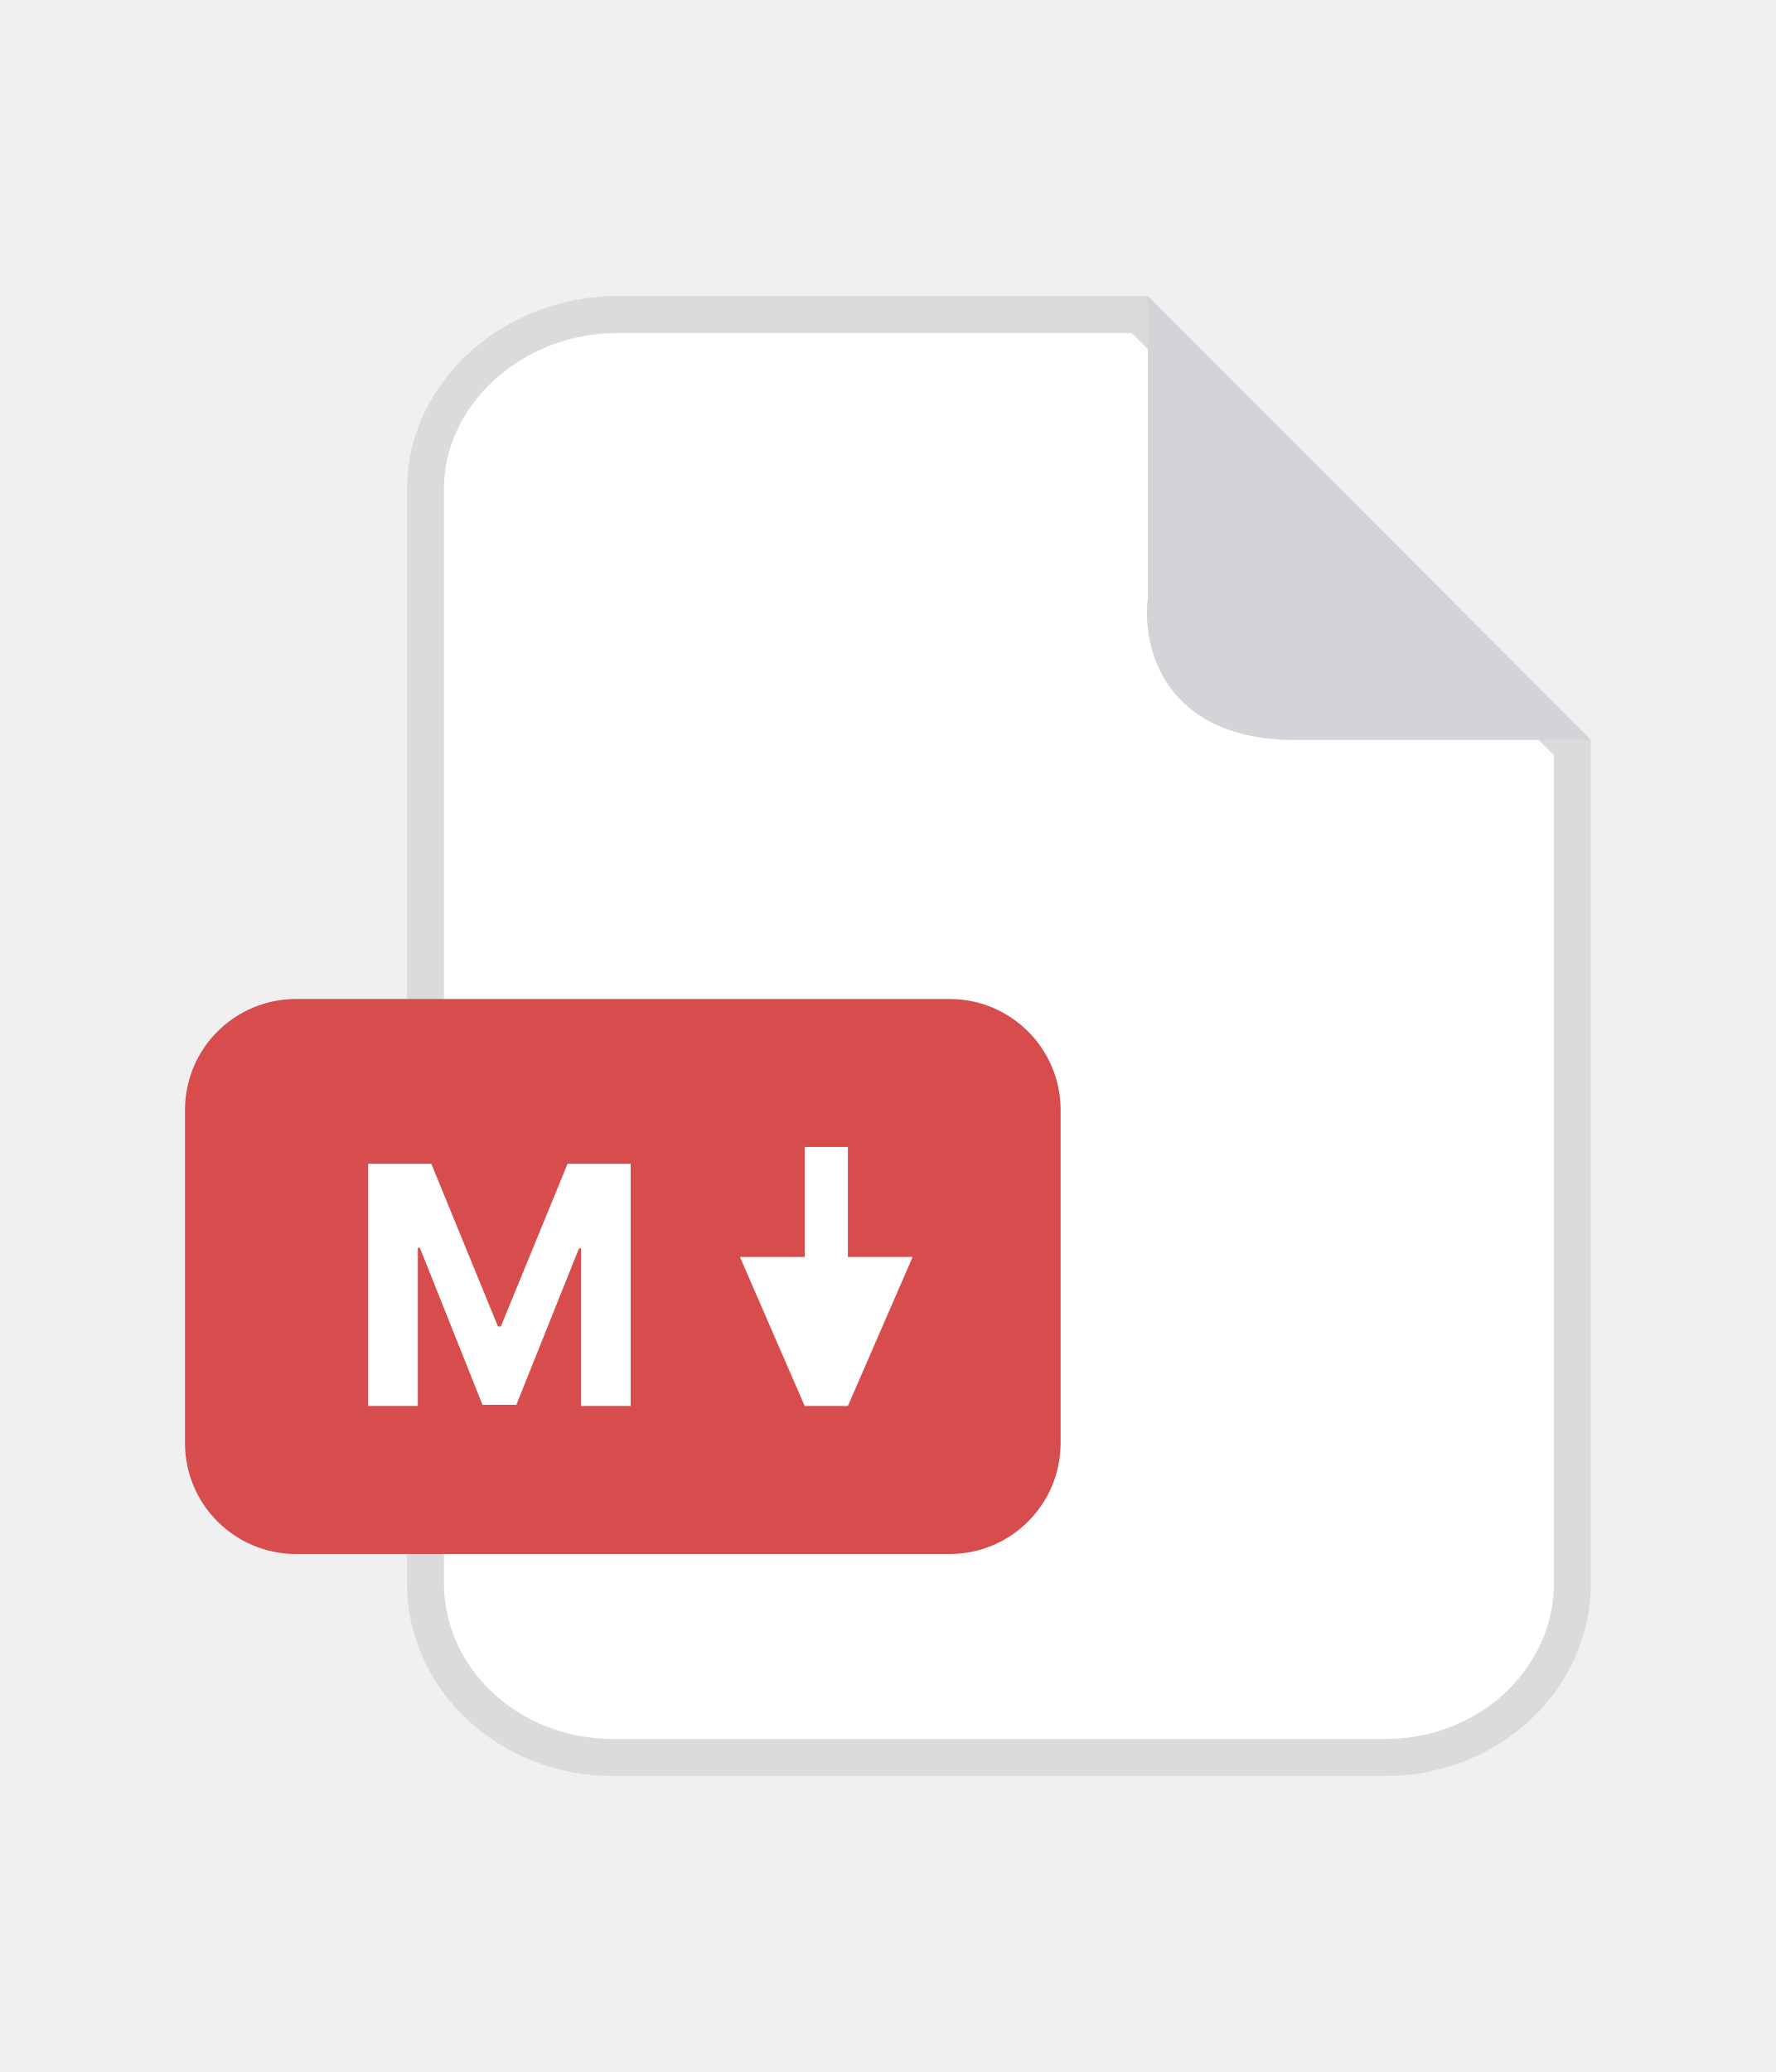
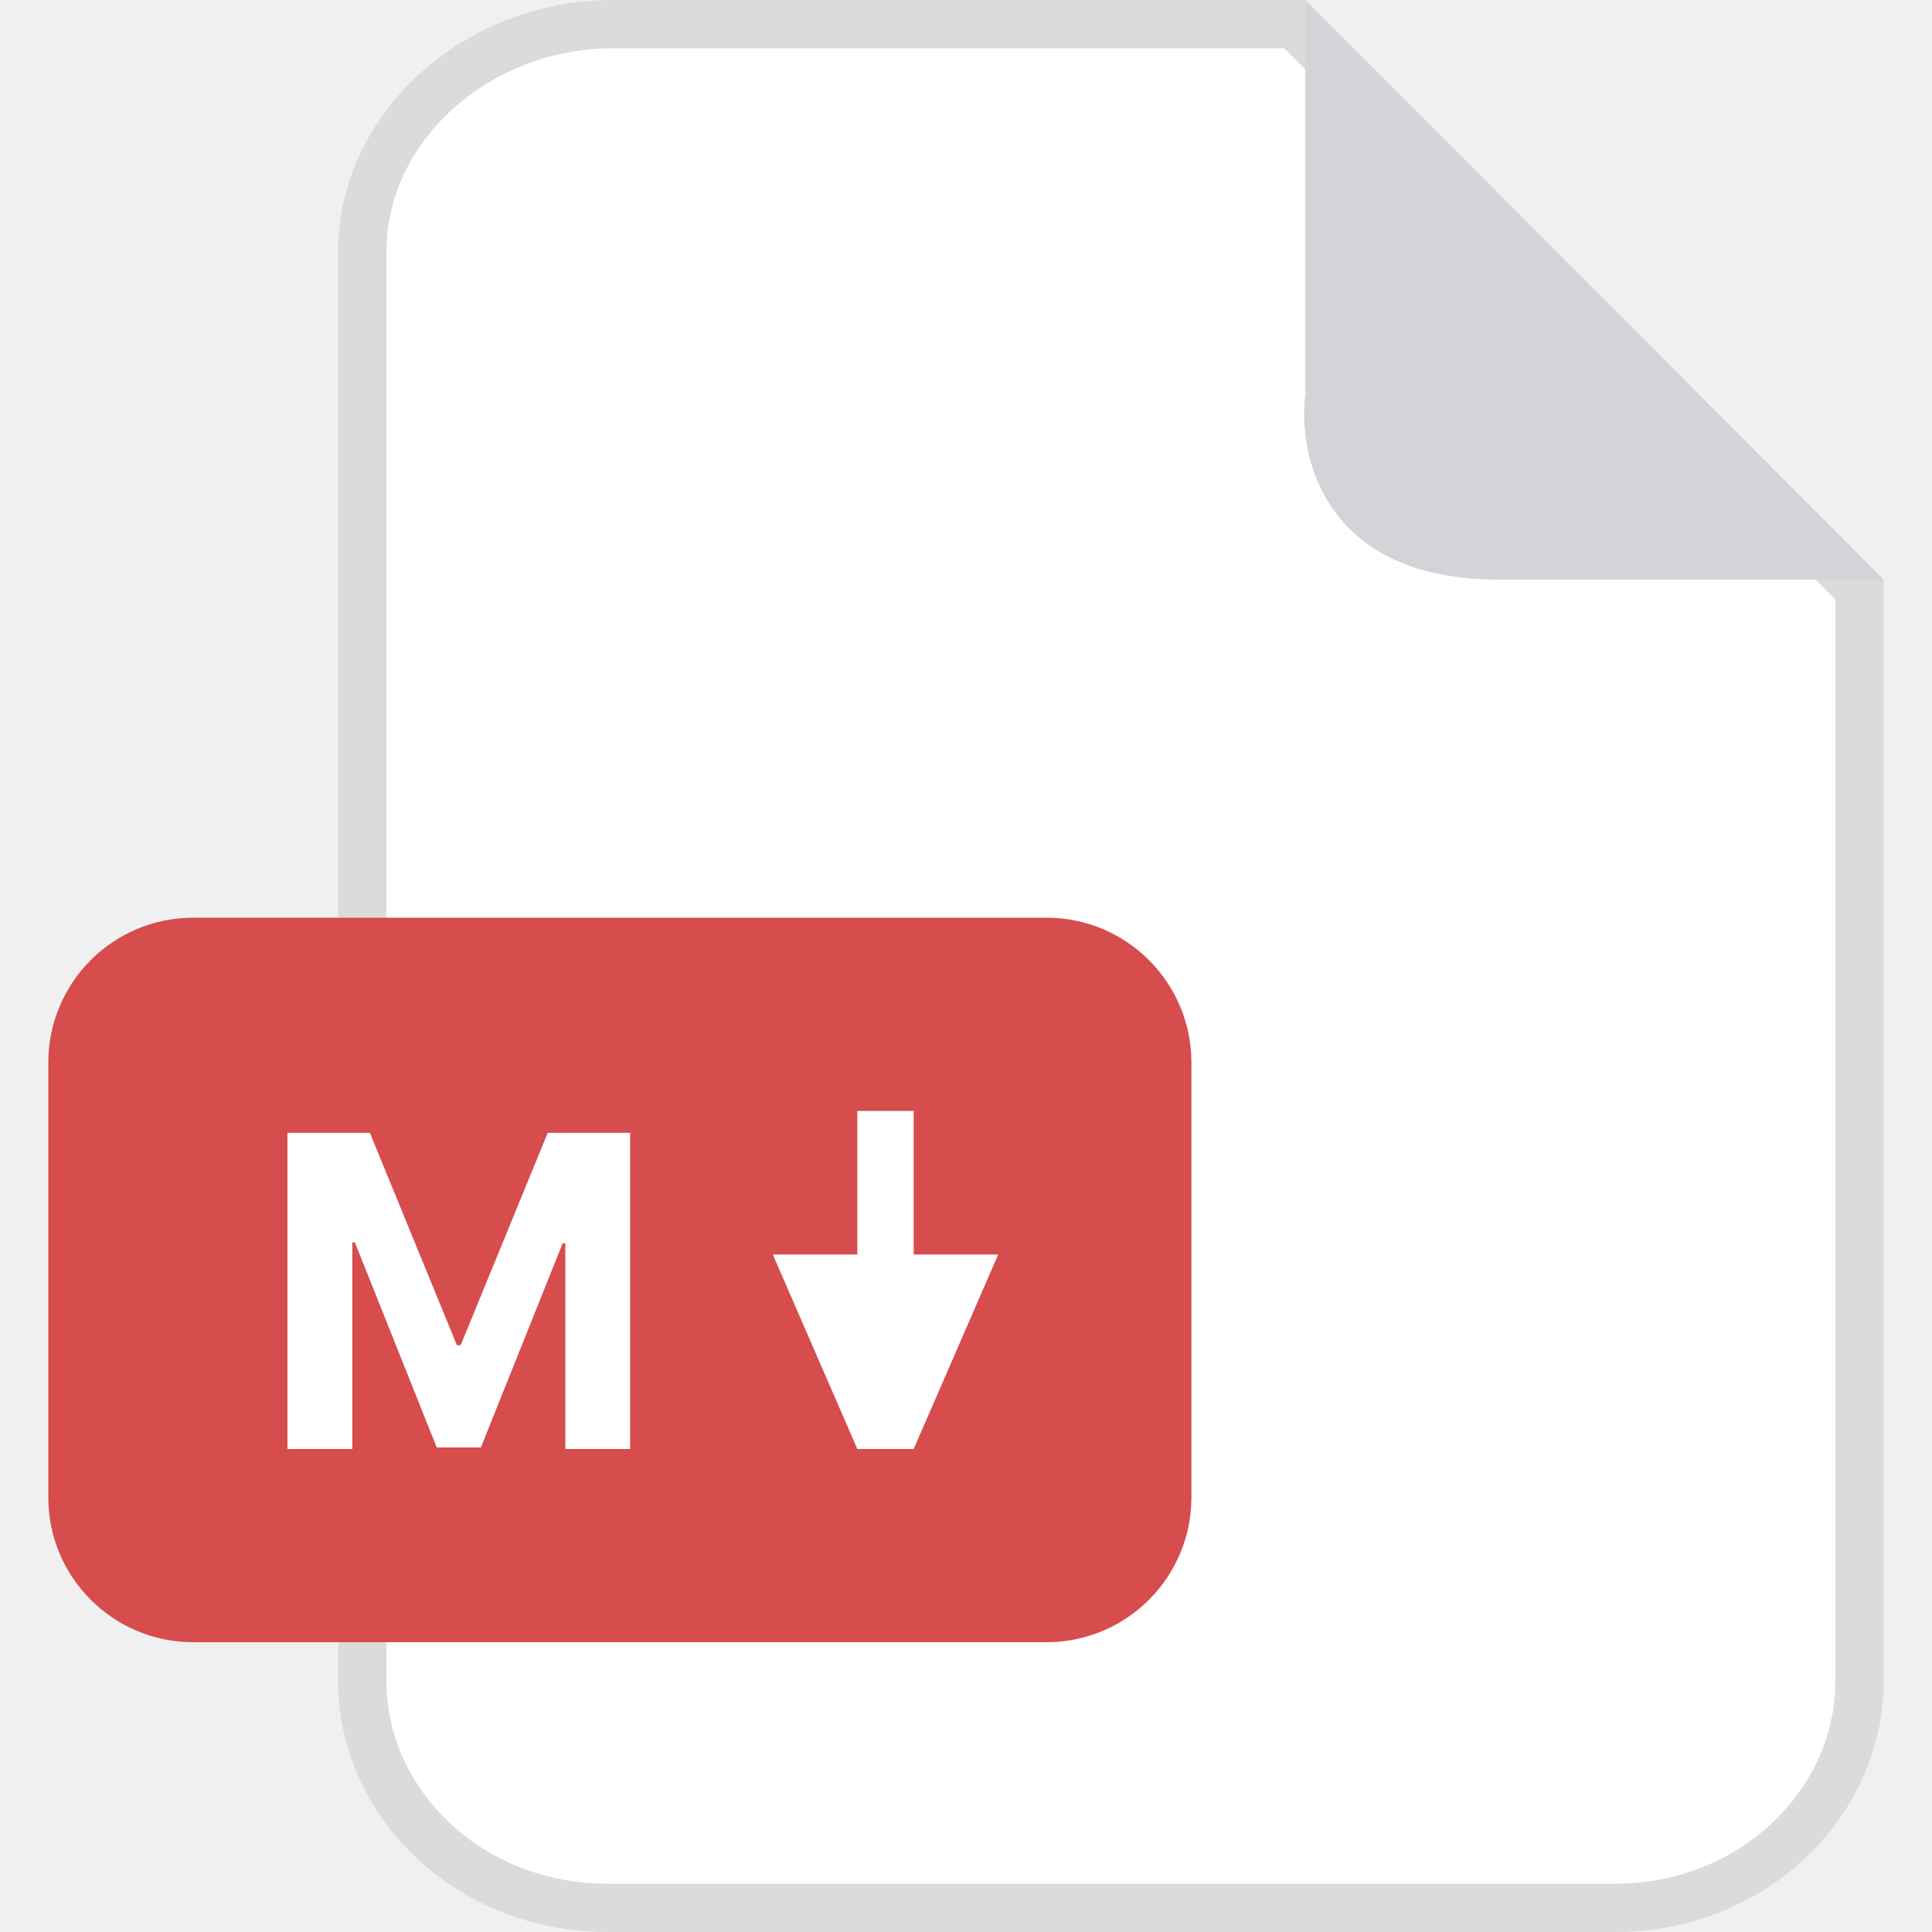
- <svg xmlns="http://www.w3.org/2000/svg" fill="none" height="56" viewBox="0 0 48 56" width="48">
-   <path d="M16.694 8.5H30.793L42.5 20.207V42.793C42.5 45.365 40.264 47.5 37.44 47.5H16.57C13.735 47.5 11.5 45.364 11.5 42.793V13.207L11.507 12.969C11.647 10.518 13.933 8.5 16.694 8.5Z" fill="white" stroke="#DBDBDB" />
-   <path d="M31.026 16.16V8L43 20H35.017C31.425 20 30.859 17.44 31.026 16.16Z" fill="#D4D4D8" />
-   <rect fill="#D74C4C" height="15" rx="3" width="23.667" x="5" y="27" />
-   <path d="M9.951 31.454H11.658L13.46 35.852H13.537L15.34 31.454H17.046V38H15.704V33.74H15.65L13.956 37.968H13.042L11.348 33.724H11.293V38H9.951V31.454Z" fill="white" />
-   <path d="M21.75 38L20 33.972H21.75V31H22.917V33.972H24.667L22.917 38H21.75Z" fill="white" />
+ <svg xmlns="http://www.w3.org/2000/svg" width="40" height="40" viewBox="0 0 40 40" fill="none">
+   <path d="M12.694 0.5H26.793L38.5 12.207V34.793C38.5 37.365 36.264 39.5 33.44 39.5H12.57C9.735 39.5 7.5 37.364 7.5 34.793V5.207C7.5 2.65 9.844 0.5 12.694 0.5Z" fill="white" stroke="#DBDBDB" />
+   <path d="M27.026 8.16V0L39 12H31.017C27.425 12 26.859 9.44 27.026 8.16Z" fill="#D4D4D8" />
+   <rect x="1" y="19" width="23.667" height="15" rx="3" fill="#D74C4C" />
+   <path d="M5.951 23.454H7.658L9.46 27.852H9.537L11.34 23.454H13.046V30H11.704V25.74H11.65L9.956 29.968H9.042L7.348 25.724H7.294V30H5.951V23.454Z" fill="white" />
+   <path d="M17.75 30L16 25.973H17.75V23H18.917V25.973H20.667L18.917 30H17.75Z" fill="white" />
</svg>
